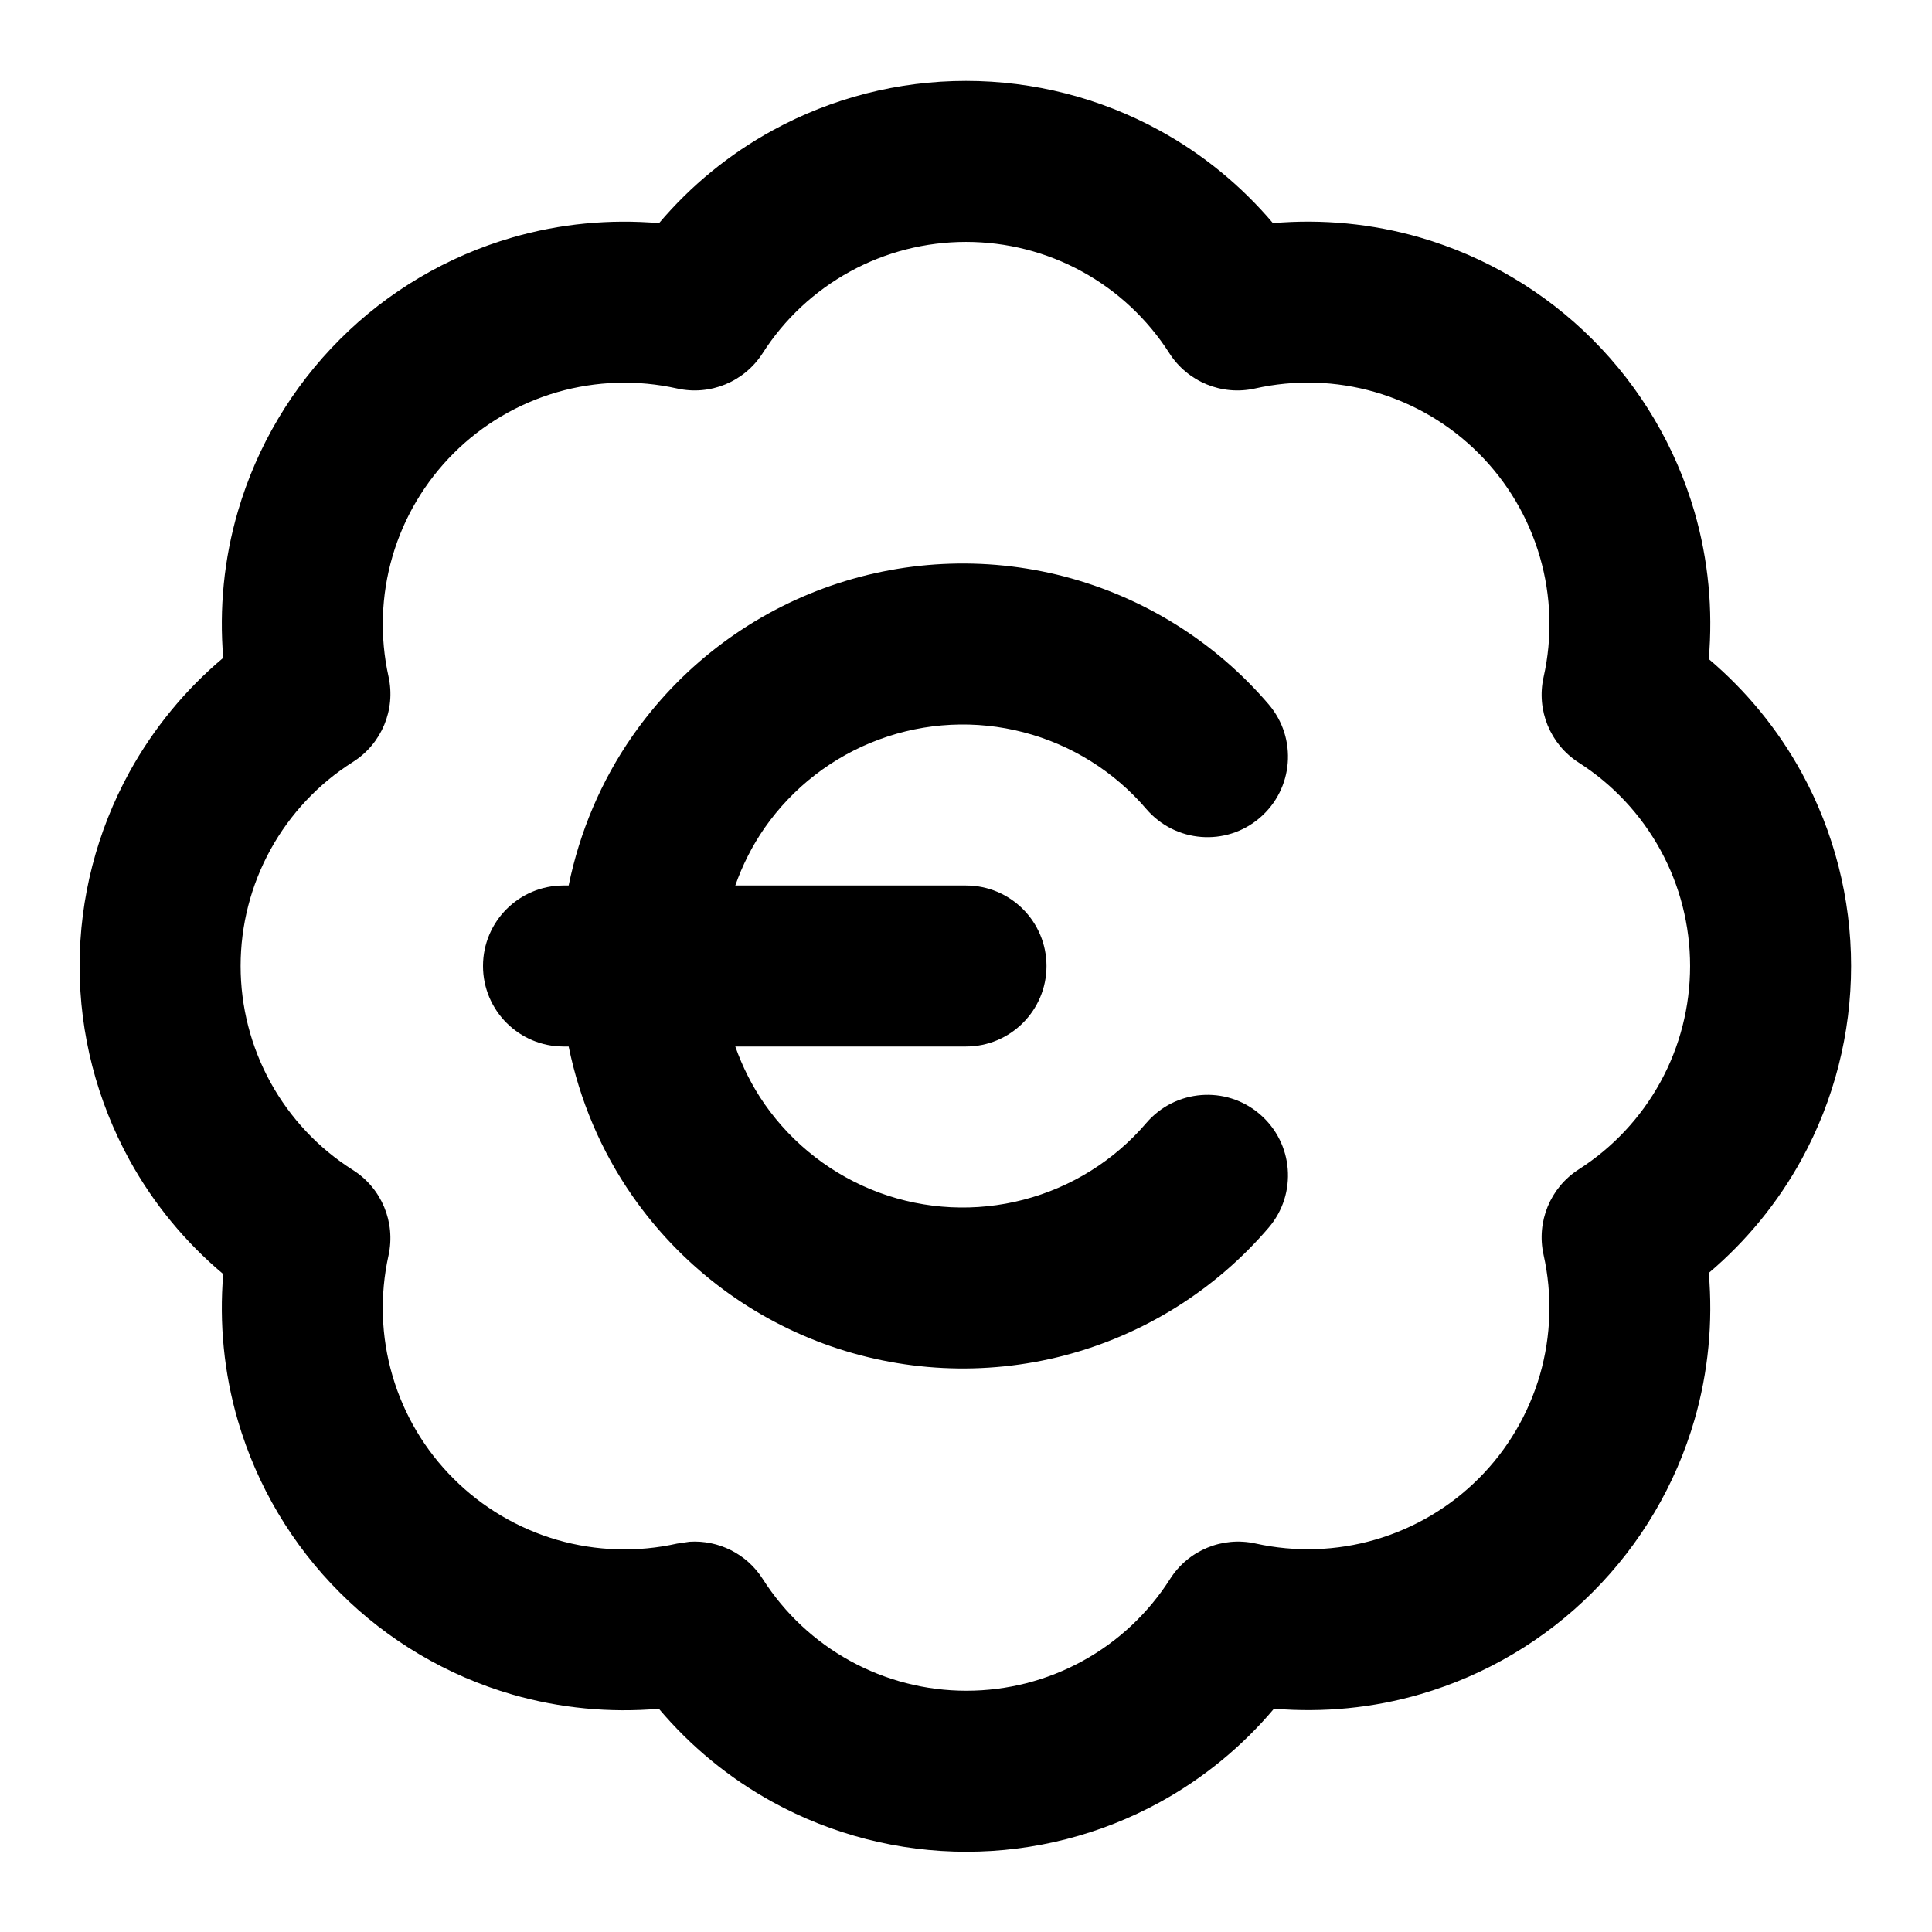
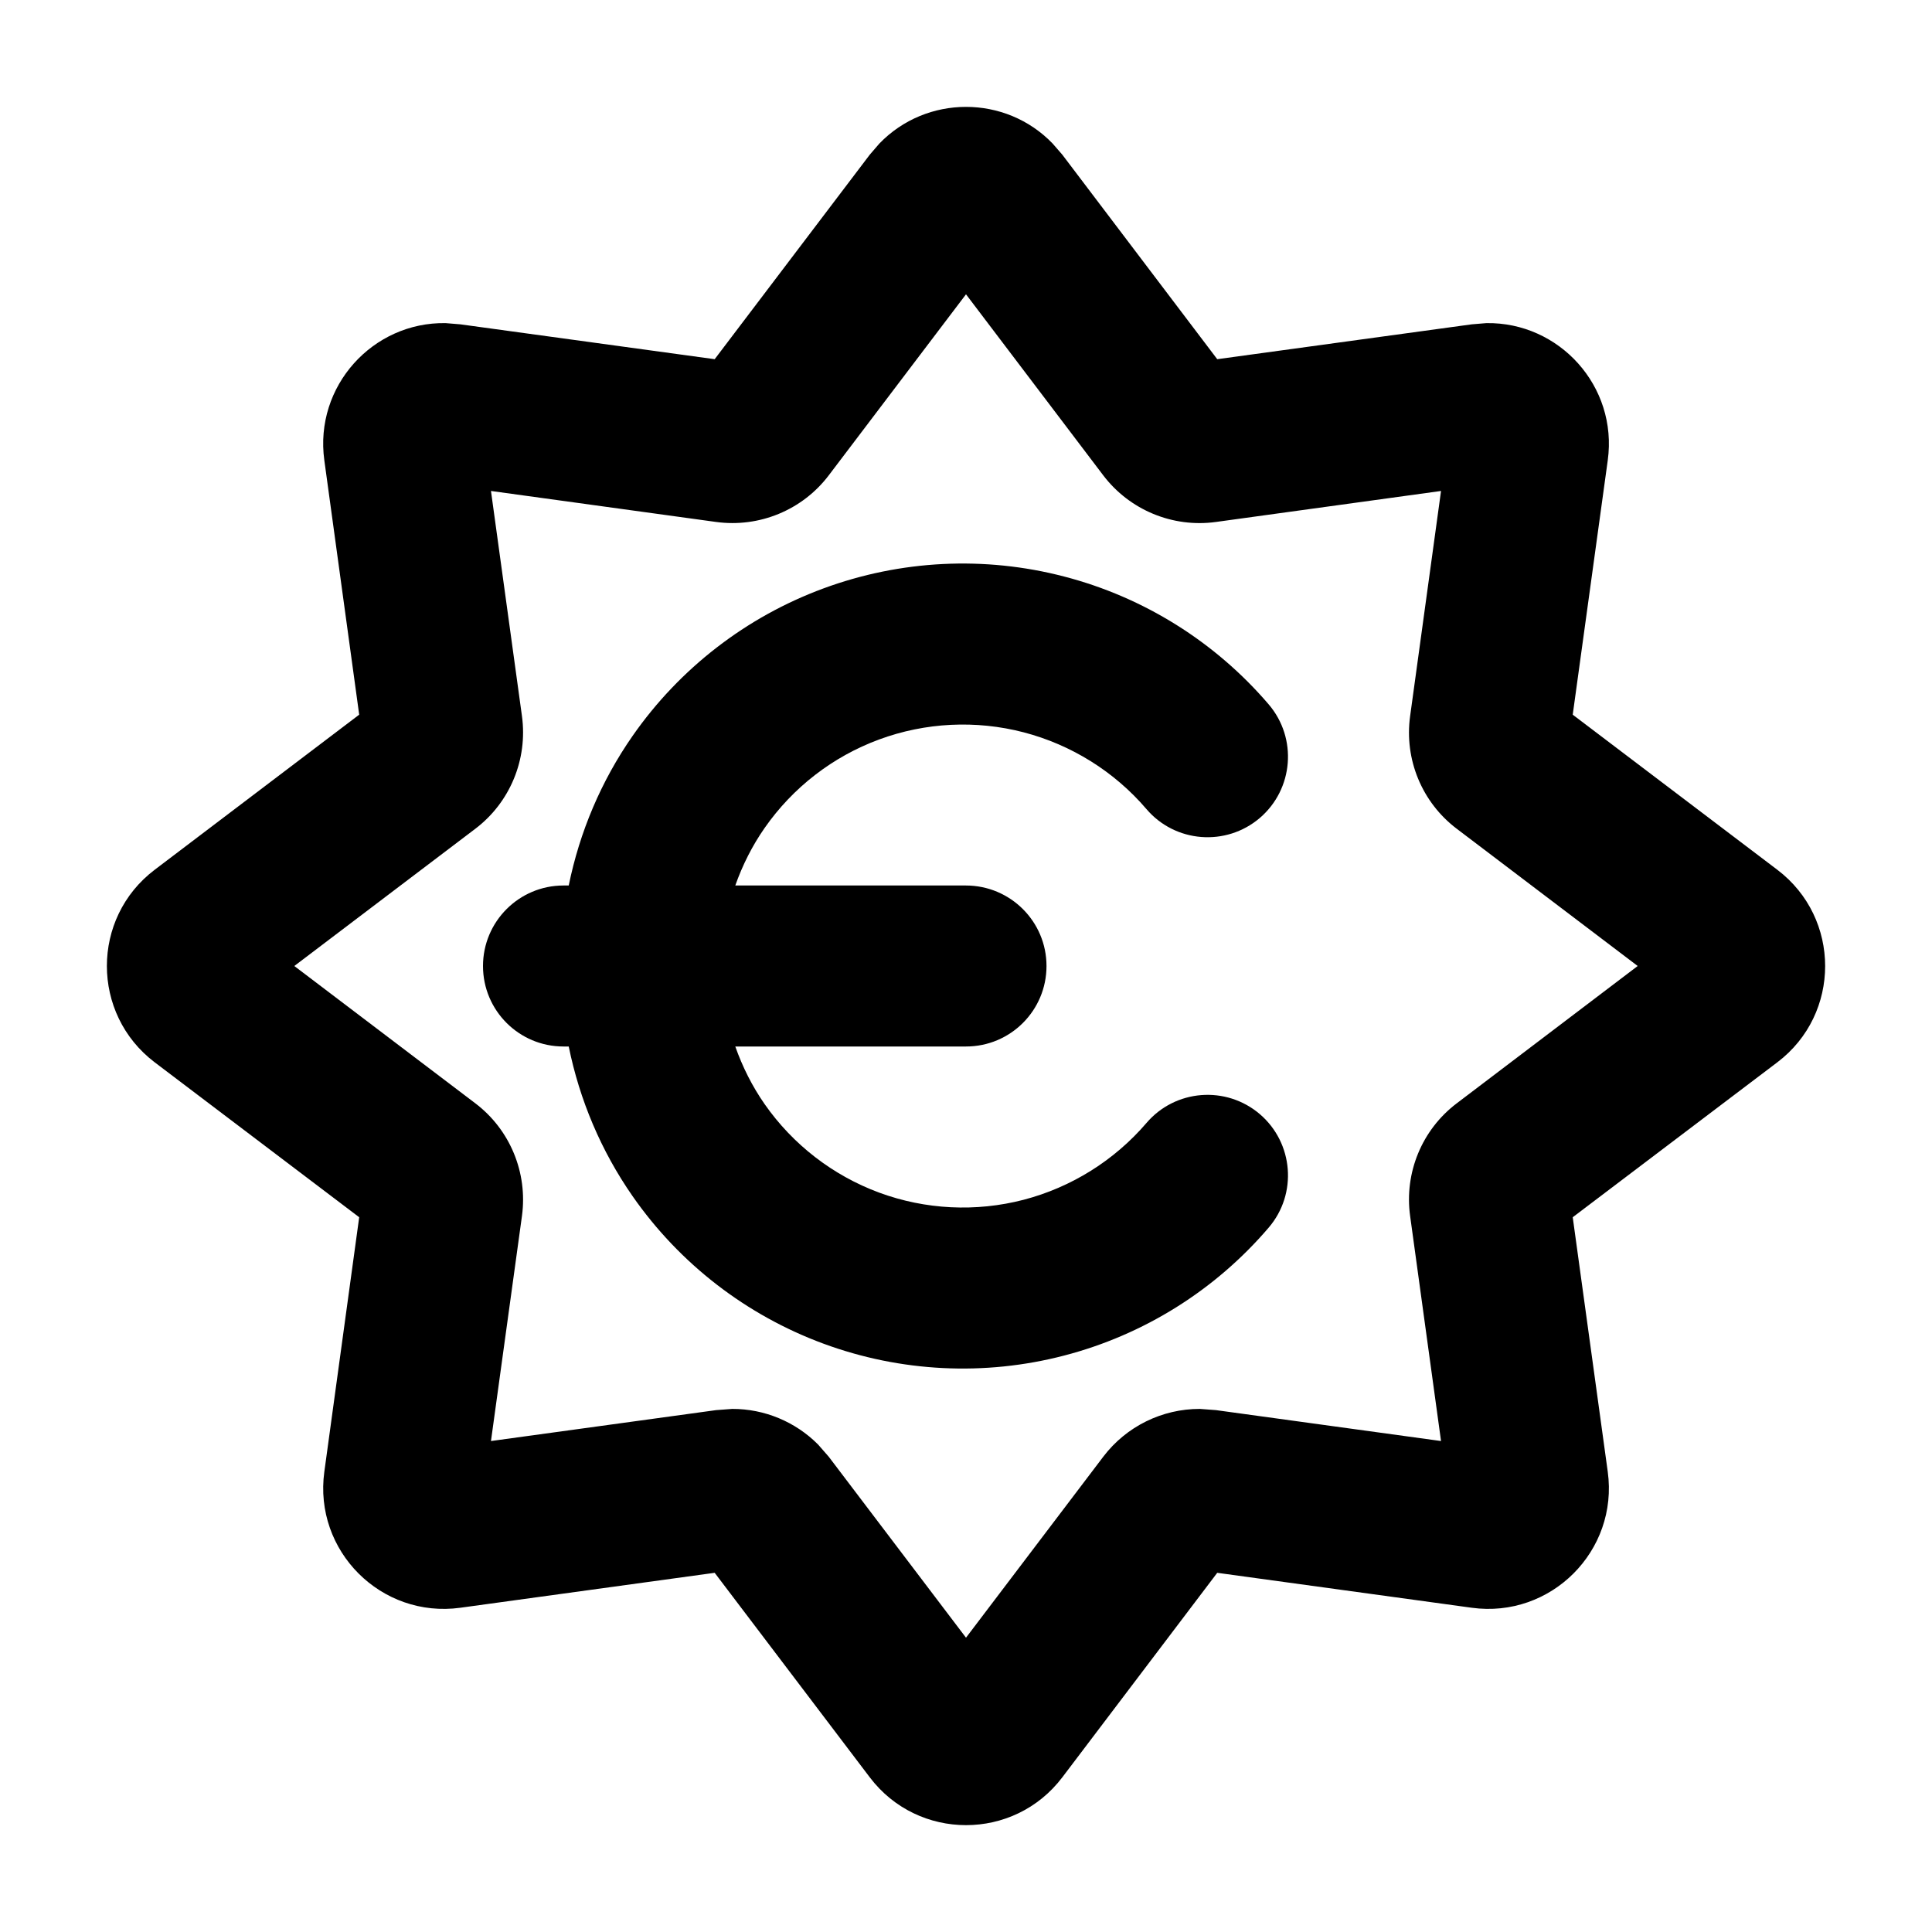
<svg xmlns="http://www.w3.org/2000/svg" width="24" height="24" viewBox="0 0 24 24" fill="none">
-   <path d="M12 1.005C12.839 1.005 13.665 1.216 14.401 1.619C14.941 1.914 15.418 2.306 15.813 2.772C16.426 2.719 17.045 2.778 17.64 2.95C18.449 3.185 19.187 3.621 19.783 4.217C20.379 4.813 20.815 5.551 21.05 6.36C21.222 6.955 21.28 7.574 21.227 8.187C21.693 8.582 22.085 9.059 22.381 9.599C22.784 10.335 22.995 11.161 22.995 12C22.995 12.839 22.784 13.665 22.381 14.401C22.085 14.941 21.693 15.418 21.227 15.813C21.28 16.425 21.221 17.043 21.05 17.636C20.816 18.444 20.381 19.181 19.786 19.777C19.192 20.373 18.456 20.809 17.648 21.045C17.056 21.218 16.438 21.277 15.826 21.226C15.431 21.694 14.952 22.089 14.411 22.386C13.674 22.791 12.846 23.003 12.005 23.003C11.164 23.003 10.336 22.791 9.599 22.386C9.058 22.089 8.58 21.695 8.185 21.227C7.574 21.279 6.957 21.221 6.364 21.05C5.556 20.816 4.819 20.381 4.224 19.786C3.628 19.192 3.191 18.456 2.955 17.648C2.782 17.056 2.722 16.438 2.773 15.827C2.303 15.432 1.907 14.953 1.609 14.411C1.203 13.672 0.989 12.843 0.989 12C0.989 11.157 1.203 10.328 1.609 9.589C1.908 9.047 2.303 8.567 2.773 8.172C2.722 7.561 2.782 6.944 2.955 6.353C3.191 5.544 3.628 4.809 4.224 4.214C4.819 3.619 5.556 3.184 6.364 2.95C6.957 2.778 7.575 2.72 8.187 2.772C8.582 2.306 9.059 1.914 9.599 1.619C10.335 1.216 11.161 1.005 12 1.005ZM12 3.005C11.497 3.005 11.001 3.131 10.56 3.373C10.118 3.615 9.744 3.964 9.473 4.389C9.246 4.743 8.822 4.918 8.411 4.826C7.918 4.716 7.406 4.732 6.921 4.872C6.436 5.013 5.993 5.273 5.636 5.63C5.278 5.987 5.016 6.428 4.875 6.913C4.734 7.398 4.717 7.91 4.826 8.403C4.918 8.815 4.741 9.239 4.385 9.465C3.957 9.735 3.605 10.11 3.361 10.553C3.117 10.996 2.989 11.494 2.989 12C2.989 12.506 3.117 13.004 3.361 13.447C3.605 13.89 3.957 14.265 4.385 14.535C4.741 14.761 4.917 15.185 4.826 15.597C4.717 16.09 4.733 16.603 4.875 17.088C5.016 17.573 5.278 18.014 5.636 18.37C5.993 18.727 6.436 18.988 6.921 19.129C7.406 19.269 7.919 19.285 8.411 19.175L8.565 19.152C8.925 19.129 9.276 19.302 9.474 19.613C9.745 20.039 10.119 20.39 10.562 20.633C11.004 20.876 11.5 21.003 12.005 21.003C12.51 21.003 13.007 20.876 13.449 20.633C13.892 20.39 14.265 20.039 14.536 19.613C14.762 19.258 15.186 19.083 15.597 19.174C16.09 19.283 16.603 19.267 17.088 19.125C17.573 18.983 18.014 18.722 18.371 18.364C18.728 18.007 18.988 17.565 19.129 17.08C19.269 16.595 19.285 16.082 19.175 15.589C19.083 15.178 19.257 14.754 19.611 14.527C20.035 14.256 20.385 13.882 20.627 13.44C20.869 12.999 20.995 12.503 20.995 12C20.995 11.497 20.869 11.001 20.627 10.56C20.385 10.118 20.035 9.744 19.611 9.473C19.257 9.246 19.083 8.822 19.175 8.411C19.286 7.918 19.27 7.404 19.129 6.918C18.988 6.432 18.727 5.99 18.369 5.632C18.012 5.274 17.569 5.012 17.083 4.871C16.597 4.73 16.083 4.715 15.59 4.826C15.179 4.918 14.754 4.743 14.527 4.389C14.256 3.965 13.883 3.615 13.441 3.373C13 3.131 12.504 3.005 12 3.005ZM10.227 7.31C11.186 6.956 12.231 6.904 13.22 7.161C14.209 7.419 15.095 7.973 15.76 8.75C16.119 9.17 16.069 9.801 15.649 10.16C15.23 10.519 14.599 10.469 14.24 10.05C13.842 9.584 13.309 9.251 12.716 9.097C12.123 8.942 11.496 8.973 10.921 9.186C10.346 9.398 9.849 9.782 9.498 10.285C9.344 10.507 9.223 10.748 9.134 11H12C12.552 11 13 11.448 13 12C13 12.552 12.552 13 12 13H9.134C9.223 13.252 9.344 13.493 9.498 13.715C9.849 14.218 10.346 14.602 10.921 14.815C11.496 15.027 12.123 15.058 12.716 14.903C13.309 14.749 13.842 14.416 14.24 13.95C14.599 13.531 15.23 13.481 15.649 13.84C16.069 14.199 16.119 14.83 15.76 15.25C15.095 16.027 14.209 16.581 13.22 16.839C12.231 17.096 11.186 17.044 10.227 16.69C9.269 16.336 8.442 15.697 7.857 14.858C7.466 14.297 7.2 13.664 7.064 13H7C6.448 13 6 12.552 6 12C6 11.448 6.448 11 7 11H7.064C7.2 10.336 7.466 9.703 7.857 9.142C8.442 8.303 9.269 7.664 10.227 7.31Z" fill="black" />
+   <path d="M10.924 1.783C11.51 1.176 12.491 1.176 13.076 1.783L13.196 1.921L15.121 4.462L18.282 4.029L18.464 4.014C19.367 3.999 20.099 4.796 19.972 5.719L19.537 8.878L22.079 10.805C22.87 11.405 22.871 12.596 22.079 13.196L19.537 15.121L19.972 18.282C20.107 19.266 19.265 20.107 18.282 19.972L15.121 19.538L13.196 22.079C12.595 22.871 11.405 22.87 10.805 22.079L8.878 19.538L5.719 19.972C4.735 20.107 3.894 19.266 4.029 18.282L4.462 15.121L1.921 13.196C1.13 12.595 1.13 11.405 1.921 10.805L4.462 8.878L4.029 5.719C3.902 4.796 4.633 3.998 5.536 4.014L5.719 4.029L8.878 4.462L10.805 1.921L10.924 1.783ZM10.295 5.905C9.968 6.336 9.432 6.557 8.896 6.484L6.099 6.099L6.484 8.896C6.557 9.433 6.336 9.968 5.905 10.295L3.656 12L5.905 13.706C6.336 14.033 6.557 14.568 6.484 15.105L6.099 17.901L8.896 17.517L9.096 17.502C9.496 17.501 9.881 17.661 10.163 17.945L10.295 18.096L12 20.344L13.705 18.096C13.992 17.718 14.438 17.501 14.905 17.502L15.105 17.517L17.901 17.901L17.517 15.105C17.443 14.568 17.664 14.033 18.096 13.706L20.344 12L18.096 10.295C17.664 9.968 17.443 9.433 17.517 8.896L17.901 6.099L15.105 6.484C14.568 6.558 14.033 6.336 13.705 5.905L12 3.656L10.295 5.905ZM10.228 7.31C11.187 6.956 12.231 6.904 13.22 7.162C14.209 7.419 15.096 7.974 15.76 8.75C16.119 9.17 16.069 9.802 15.65 10.161C15.23 10.519 14.599 10.47 14.241 10.05C13.842 9.584 13.309 9.252 12.716 9.097C12.123 8.943 11.496 8.974 10.921 9.186C10.346 9.398 9.849 9.782 9.498 10.286C9.344 10.507 9.223 10.748 9.134 11H12C12.552 11.001 13 11.448 13 12C13 12.553 12.552 13 12 13H9.134C9.223 13.252 9.344 13.494 9.498 13.715C9.849 14.218 10.346 14.602 10.921 14.815C11.496 15.027 12.123 15.058 12.716 14.904C13.309 14.749 13.842 14.416 14.241 13.951C14.599 13.531 15.23 13.482 15.65 13.84C16.069 14.199 16.119 14.831 15.76 15.25C15.096 16.027 14.209 16.582 13.22 16.839C12.231 17.097 11.186 17.045 10.228 16.691C9.269 16.337 8.442 15.697 7.858 14.859C7.467 14.297 7.2 13.664 7.065 13H7C6.448 13 6 12.553 6 12C6 11.448 6.448 11 7 11H7.065C7.2 10.337 7.467 9.703 7.858 9.142C8.442 8.304 9.269 7.664 10.228 7.31Z" fill="black" />
</svg>
